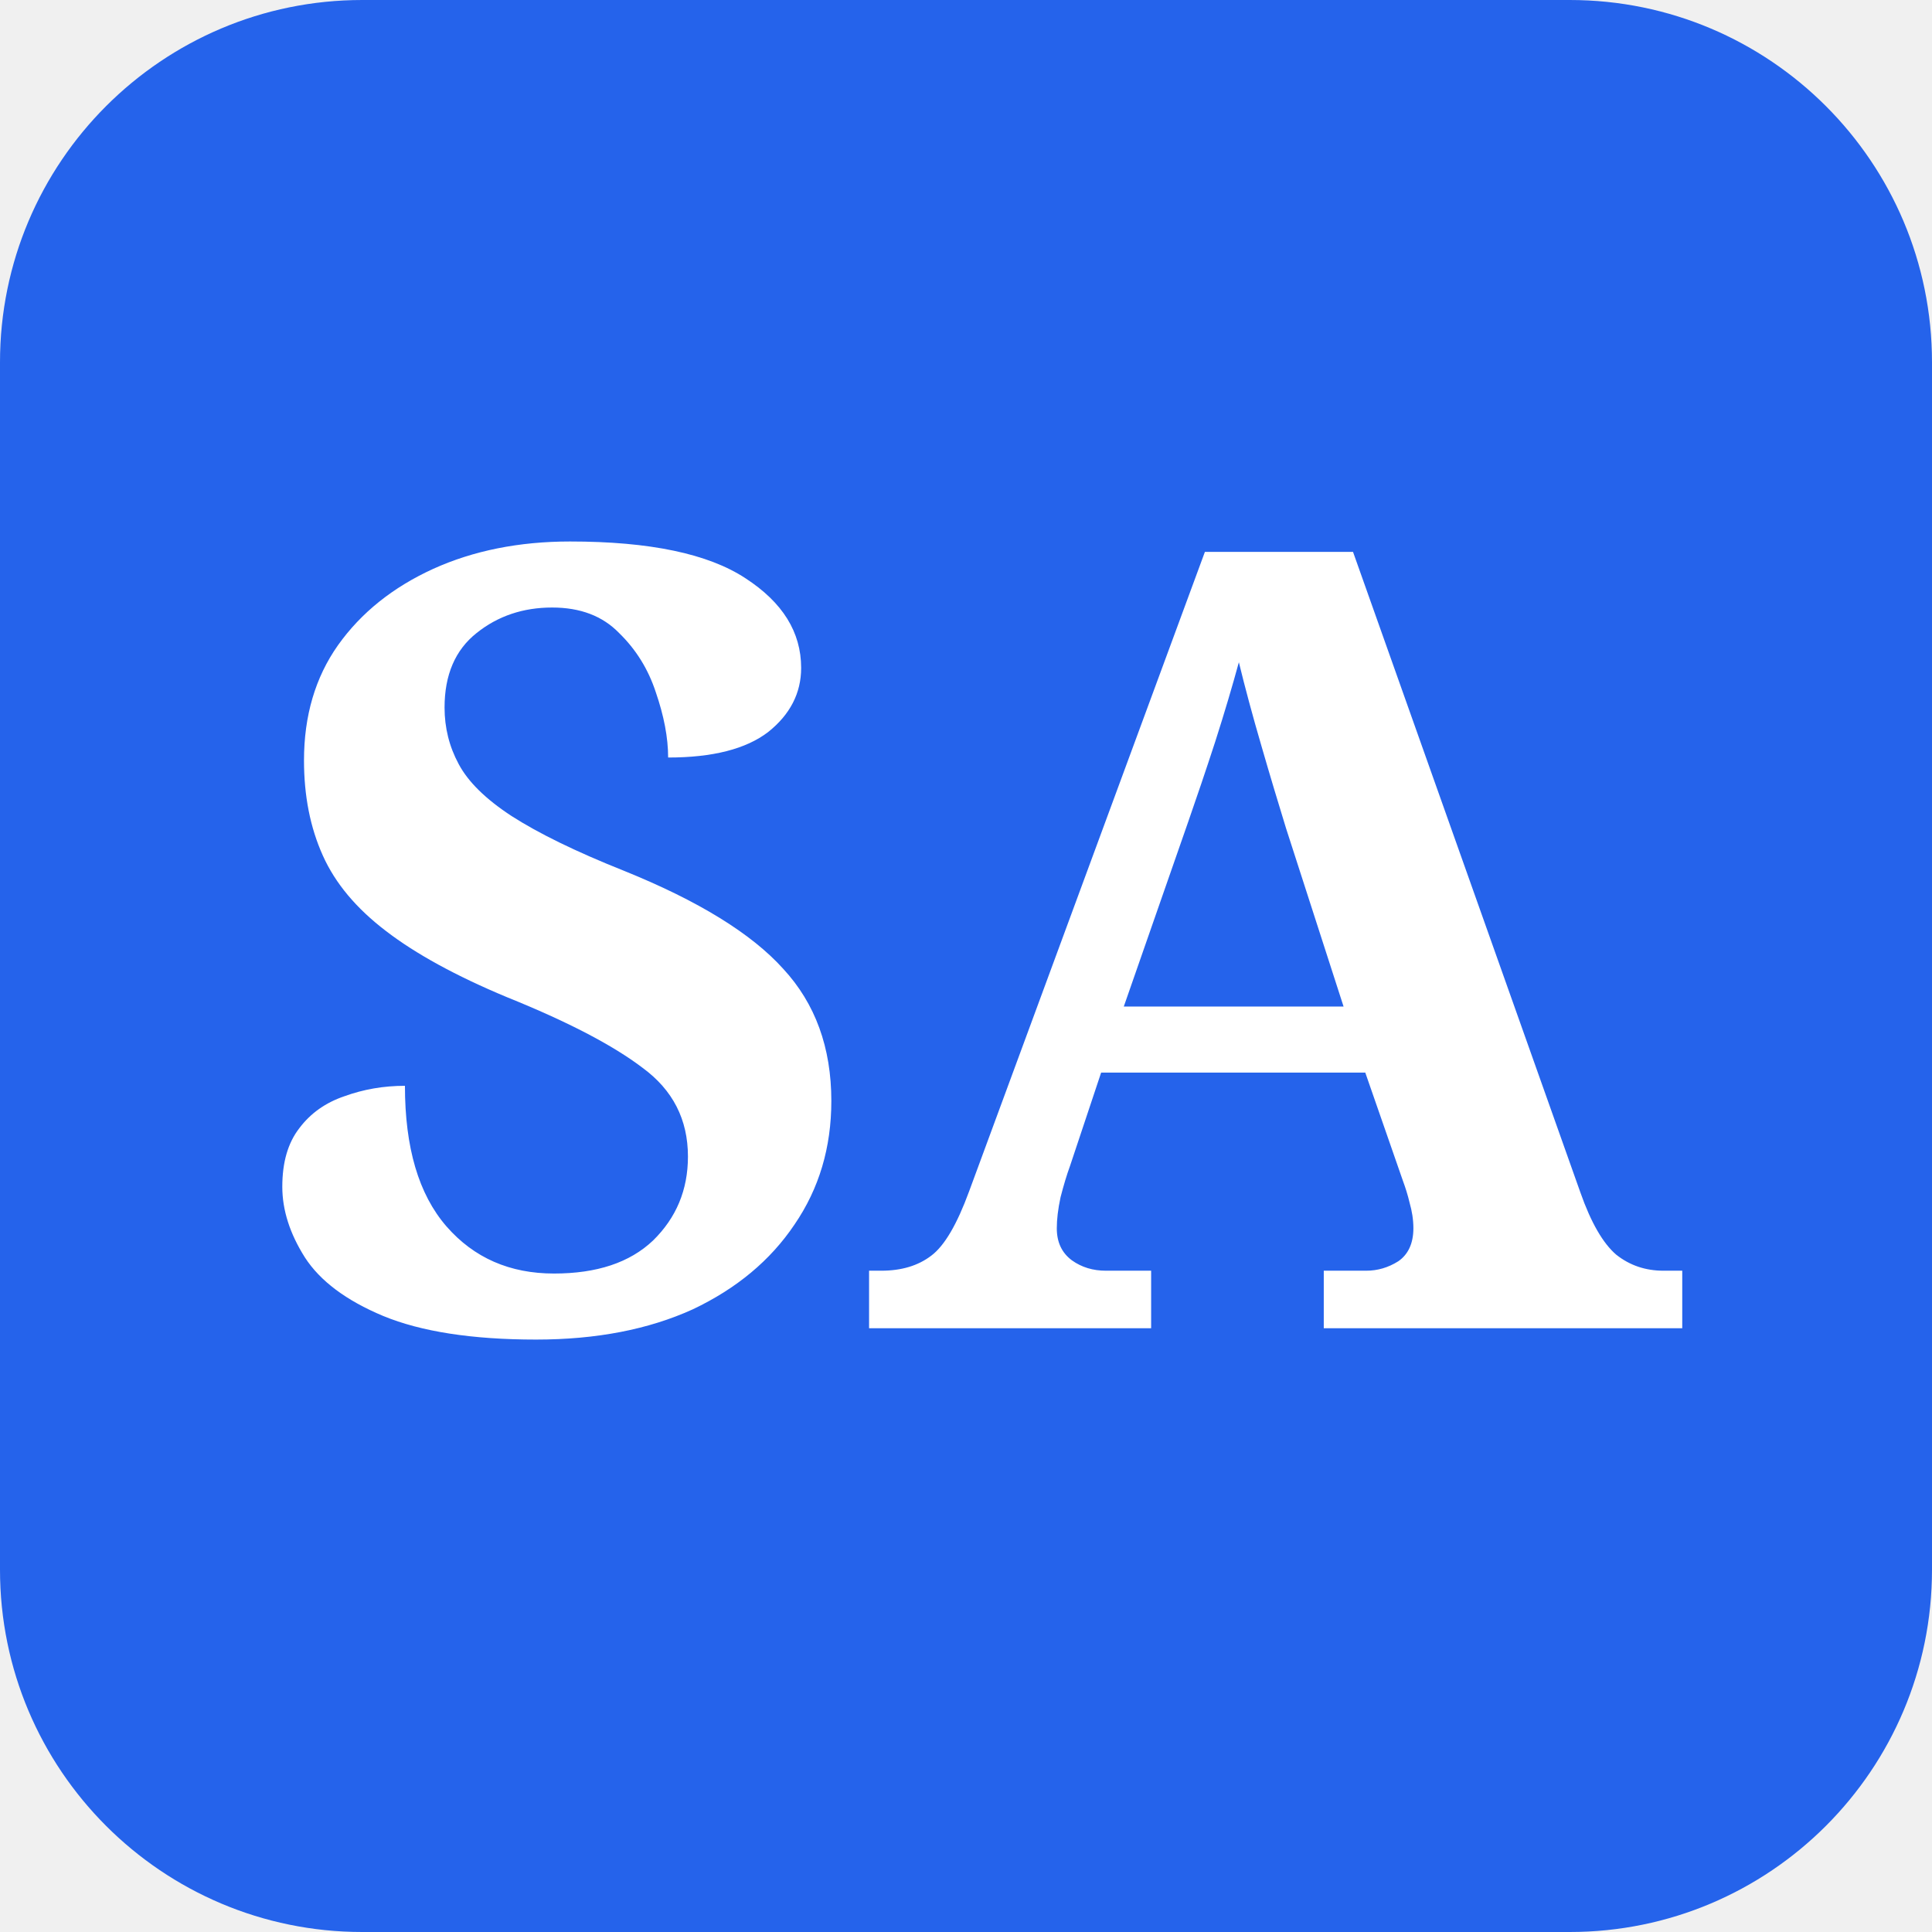
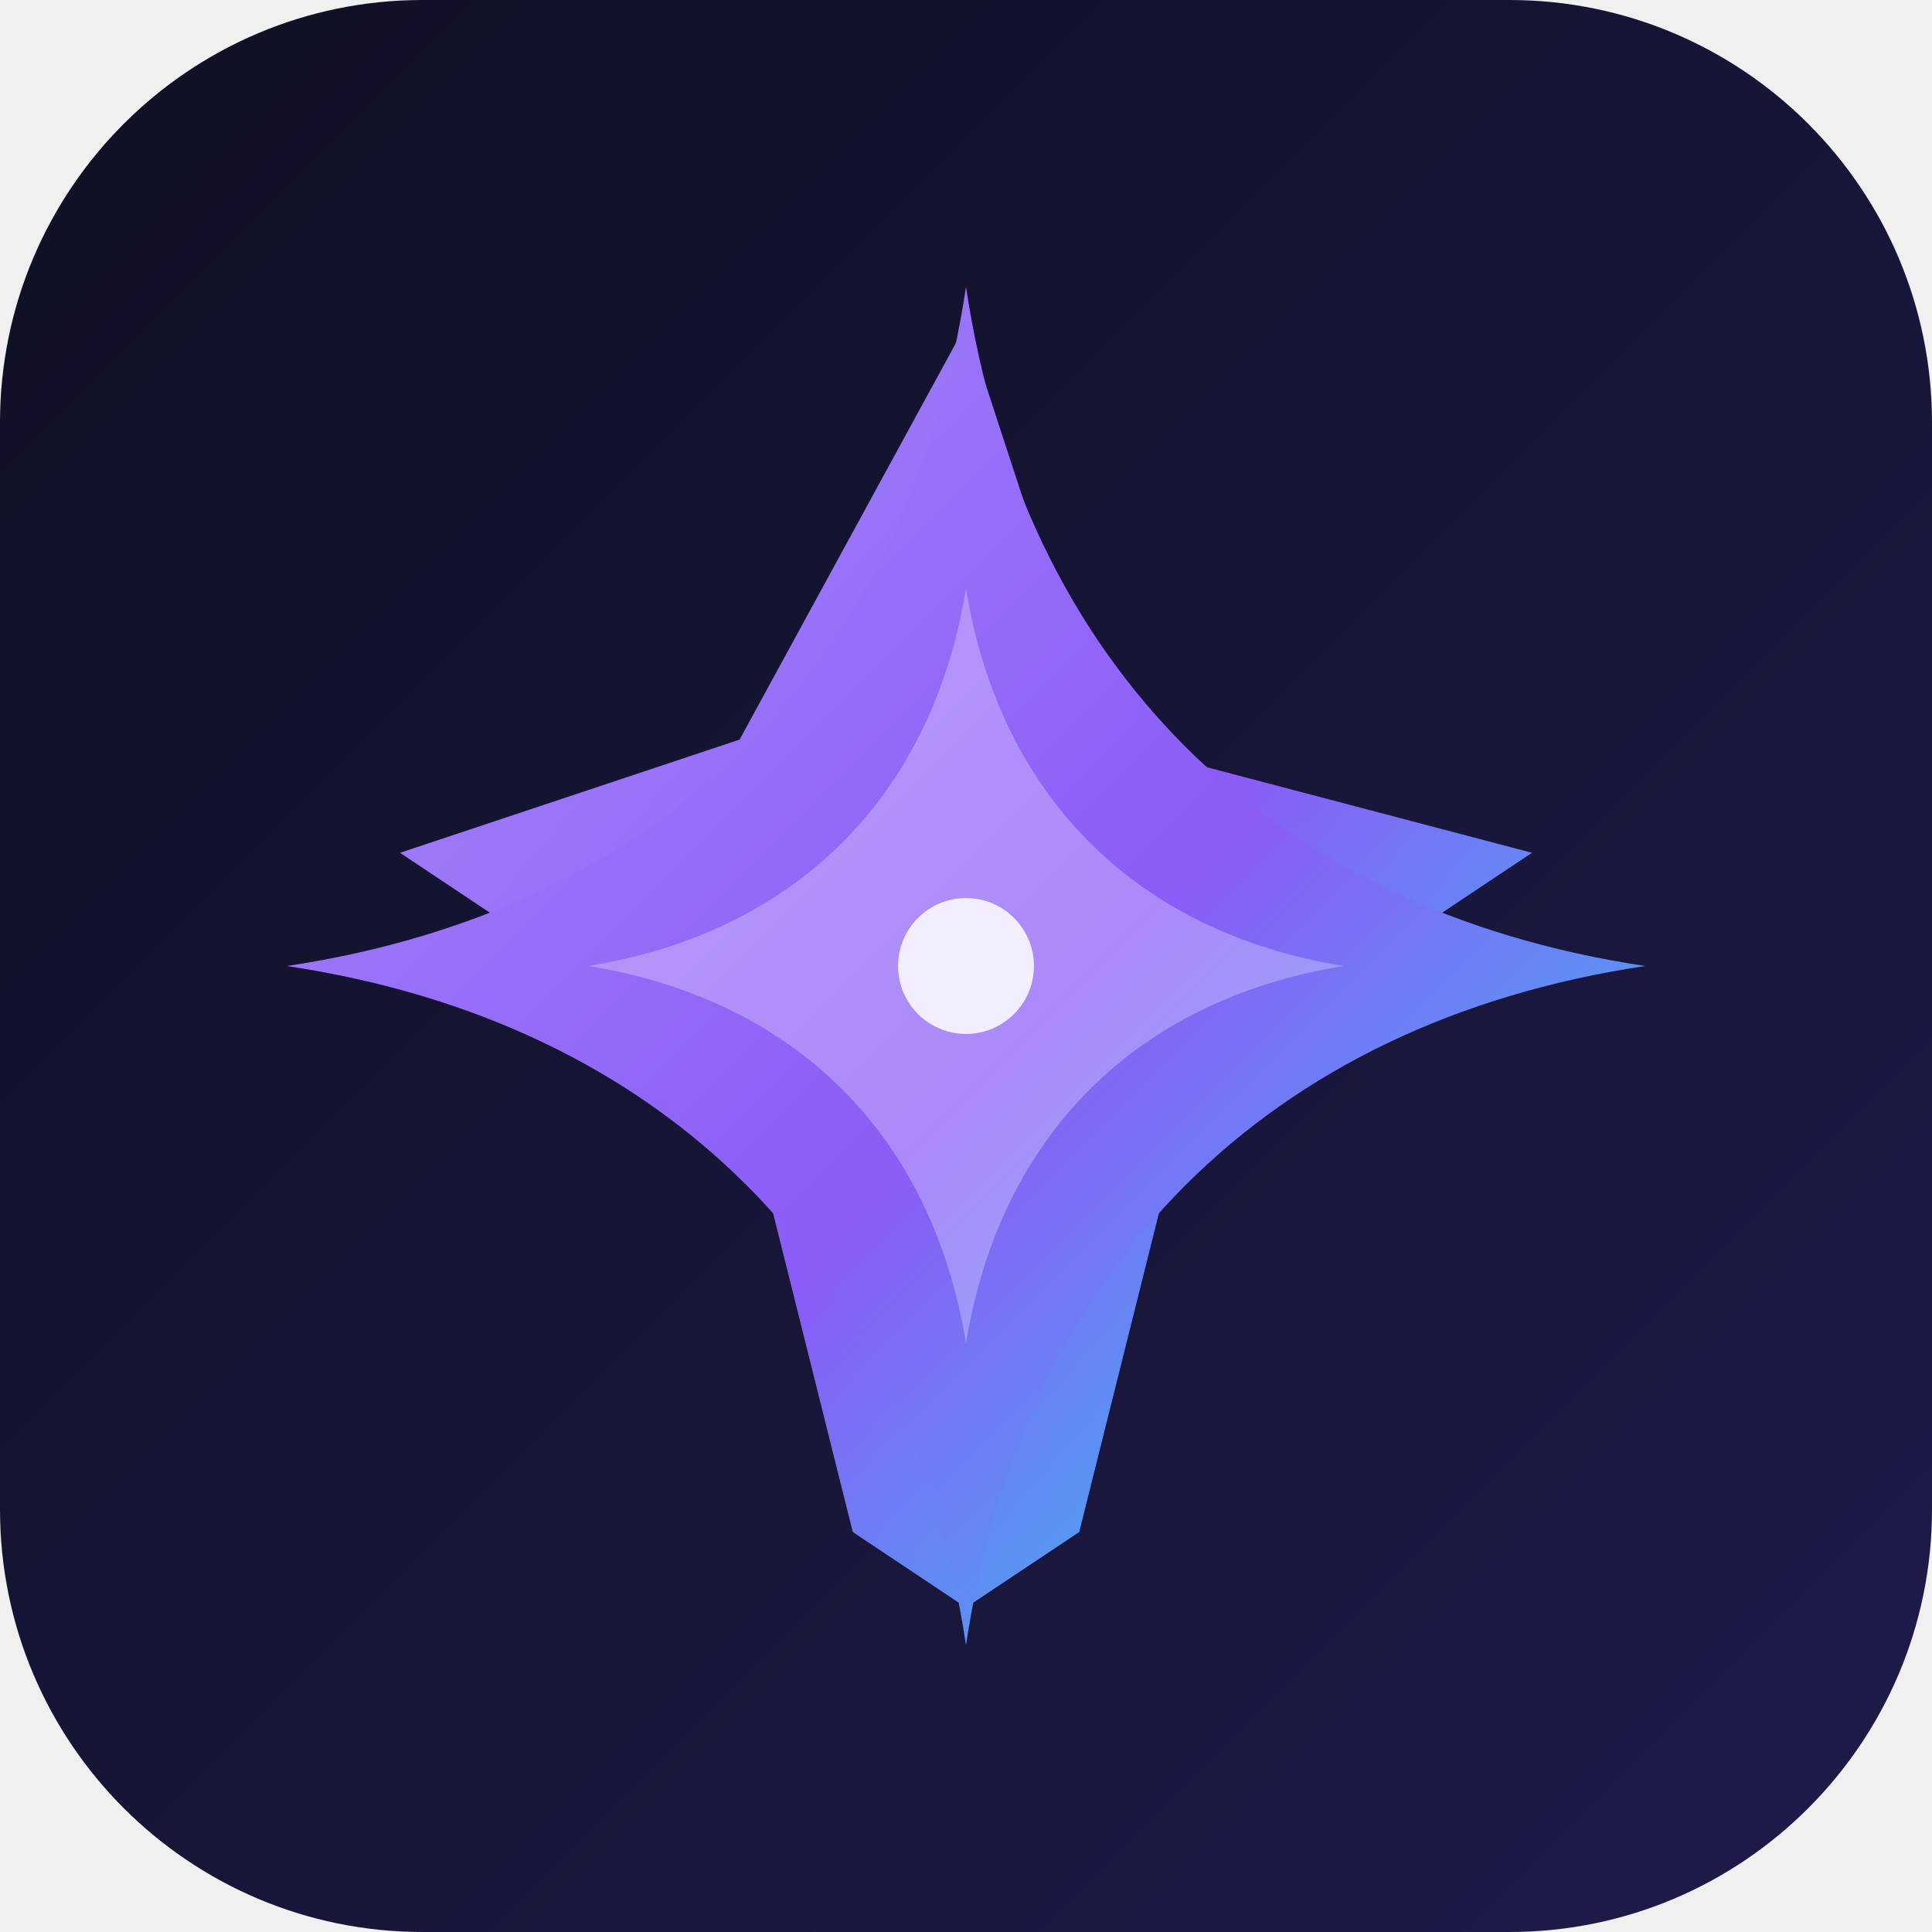
- <svg xmlns="http://www.w3.org/2000/svg" viewBox="0 0 32 32">
-   <rect width="32" height="32" rx="6" fill="#2563eb" />
-   <text x="16" y="22" text-anchor="middle" font-family="Georgia, serif" font-weight="700" font-size="18" fill="#fff">SA</text>
+ <svg xmlns="http://www.w3.org/2000/svg" viewBox="0 0 1024 1024">
+   <rect width="1024" height="1024" rx="224" fill="url(#bg)" />
+   <g transform="translate(512 512)">
+     <path d="M0 -340 L72 -120 L300 -60 L120 60 L60 300 L0 340 L-60 300 L-120 60 L-300 -60 L-120 -120 Z" fill="url(#starGrad)" />
+   </g>
+   <g transform="translate(512 512)" opacity="0">
+     <path d="" />
+   </g>
+   <g transform="translate(512 512)">
+     <path d="       M 0 -360       C 30 -160 160 -30 360 0       C 160 30 30 160 0 360       C -30 160 -160 30 -360 0       C -160 -30 -30 -160 0 -360 Z" fill="url(#starGrad)" />
+     <path d="       M 0 -200       C 18 -90 90 -18 200 0       C 90 18 18 90 0 200       C -18 90 -90 18 -200 0       C -90 -18 -18 -90 0 -200 Z" fill="white" opacity="0.28" />
+     <circle r="36" fill="white" opacity="0.85" />
+   </g>
+   <defs>
+     <linearGradient id="bg" x1="0%" y1="0%" x2="100%" y2="100%">
+       <stop offset="0%" stop-color="#0F0F23" />
+       <stop offset="100%" stop-color="#1E1B4B" />
+     </linearGradient>
+     <linearGradient id="starGrad" x1="0%" y1="0%" x2="100%" y2="100%">
+       <stop offset="0%" stop-color="#A78BFA" />
+       <stop offset="55%" stop-color="#8B5CF6" />
+       <stop offset="100%" stop-color="#22D3EE" />
+     </linearGradient>
+   </defs>
</svg>
